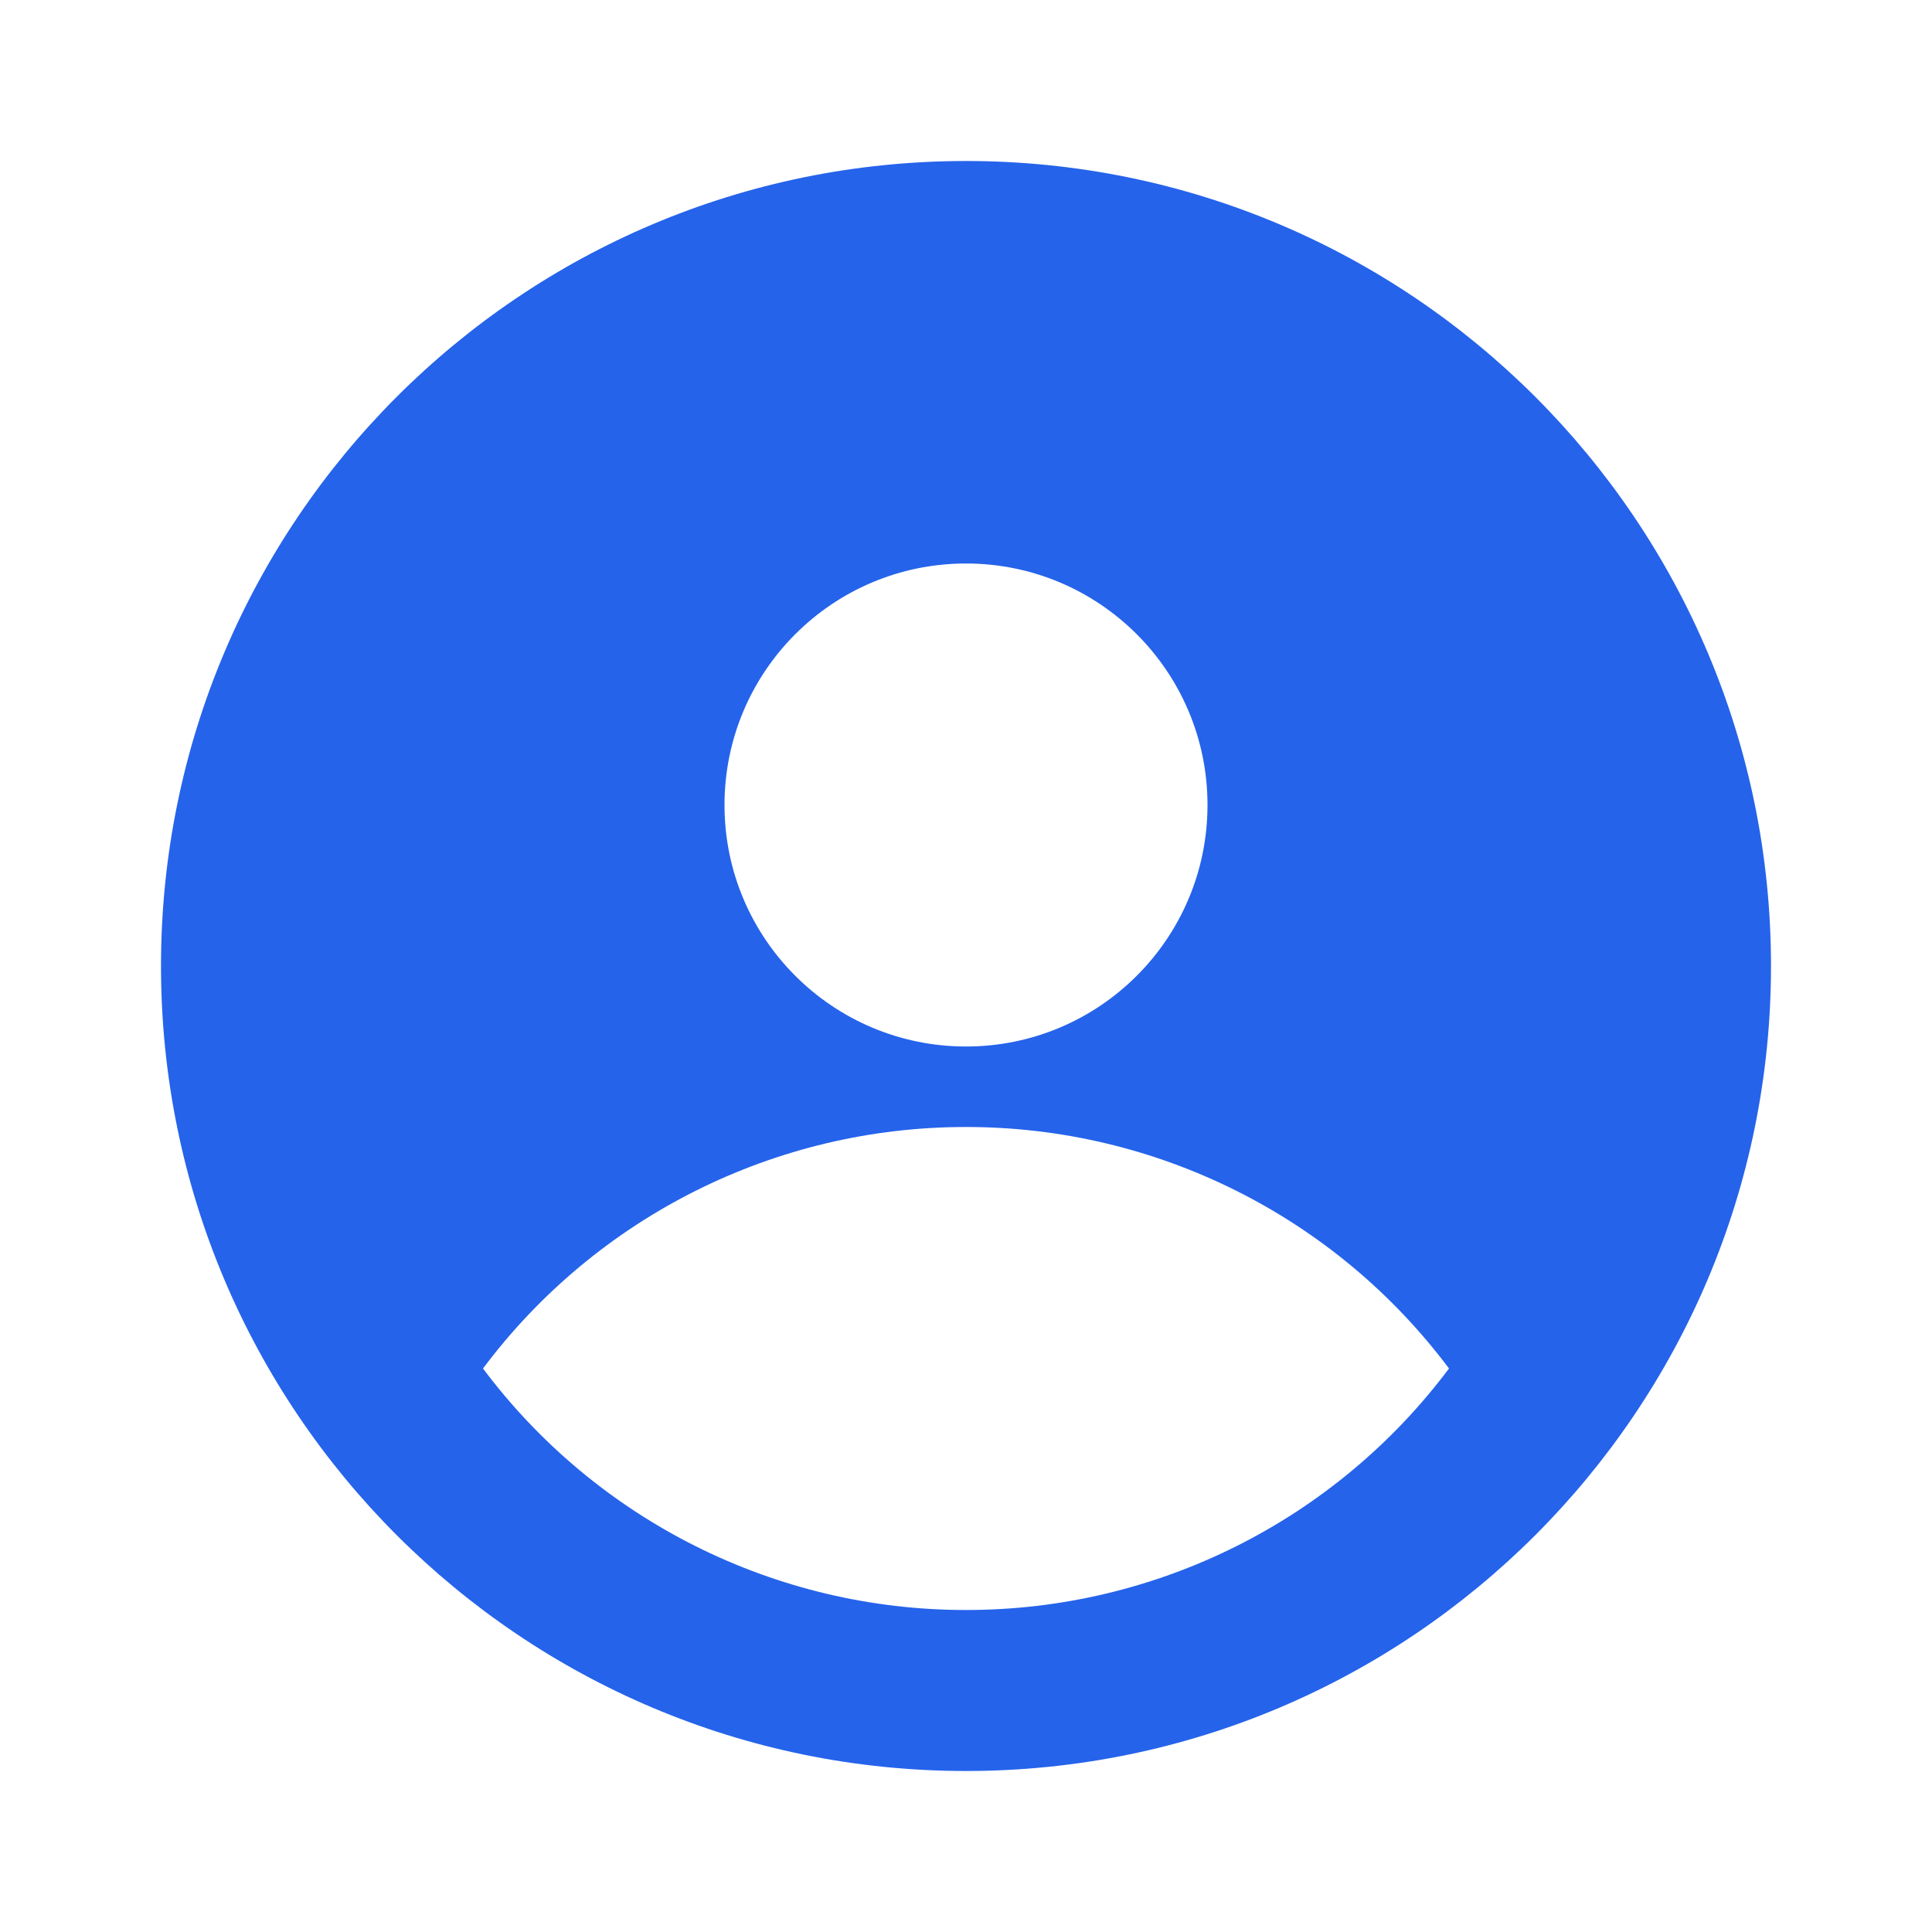
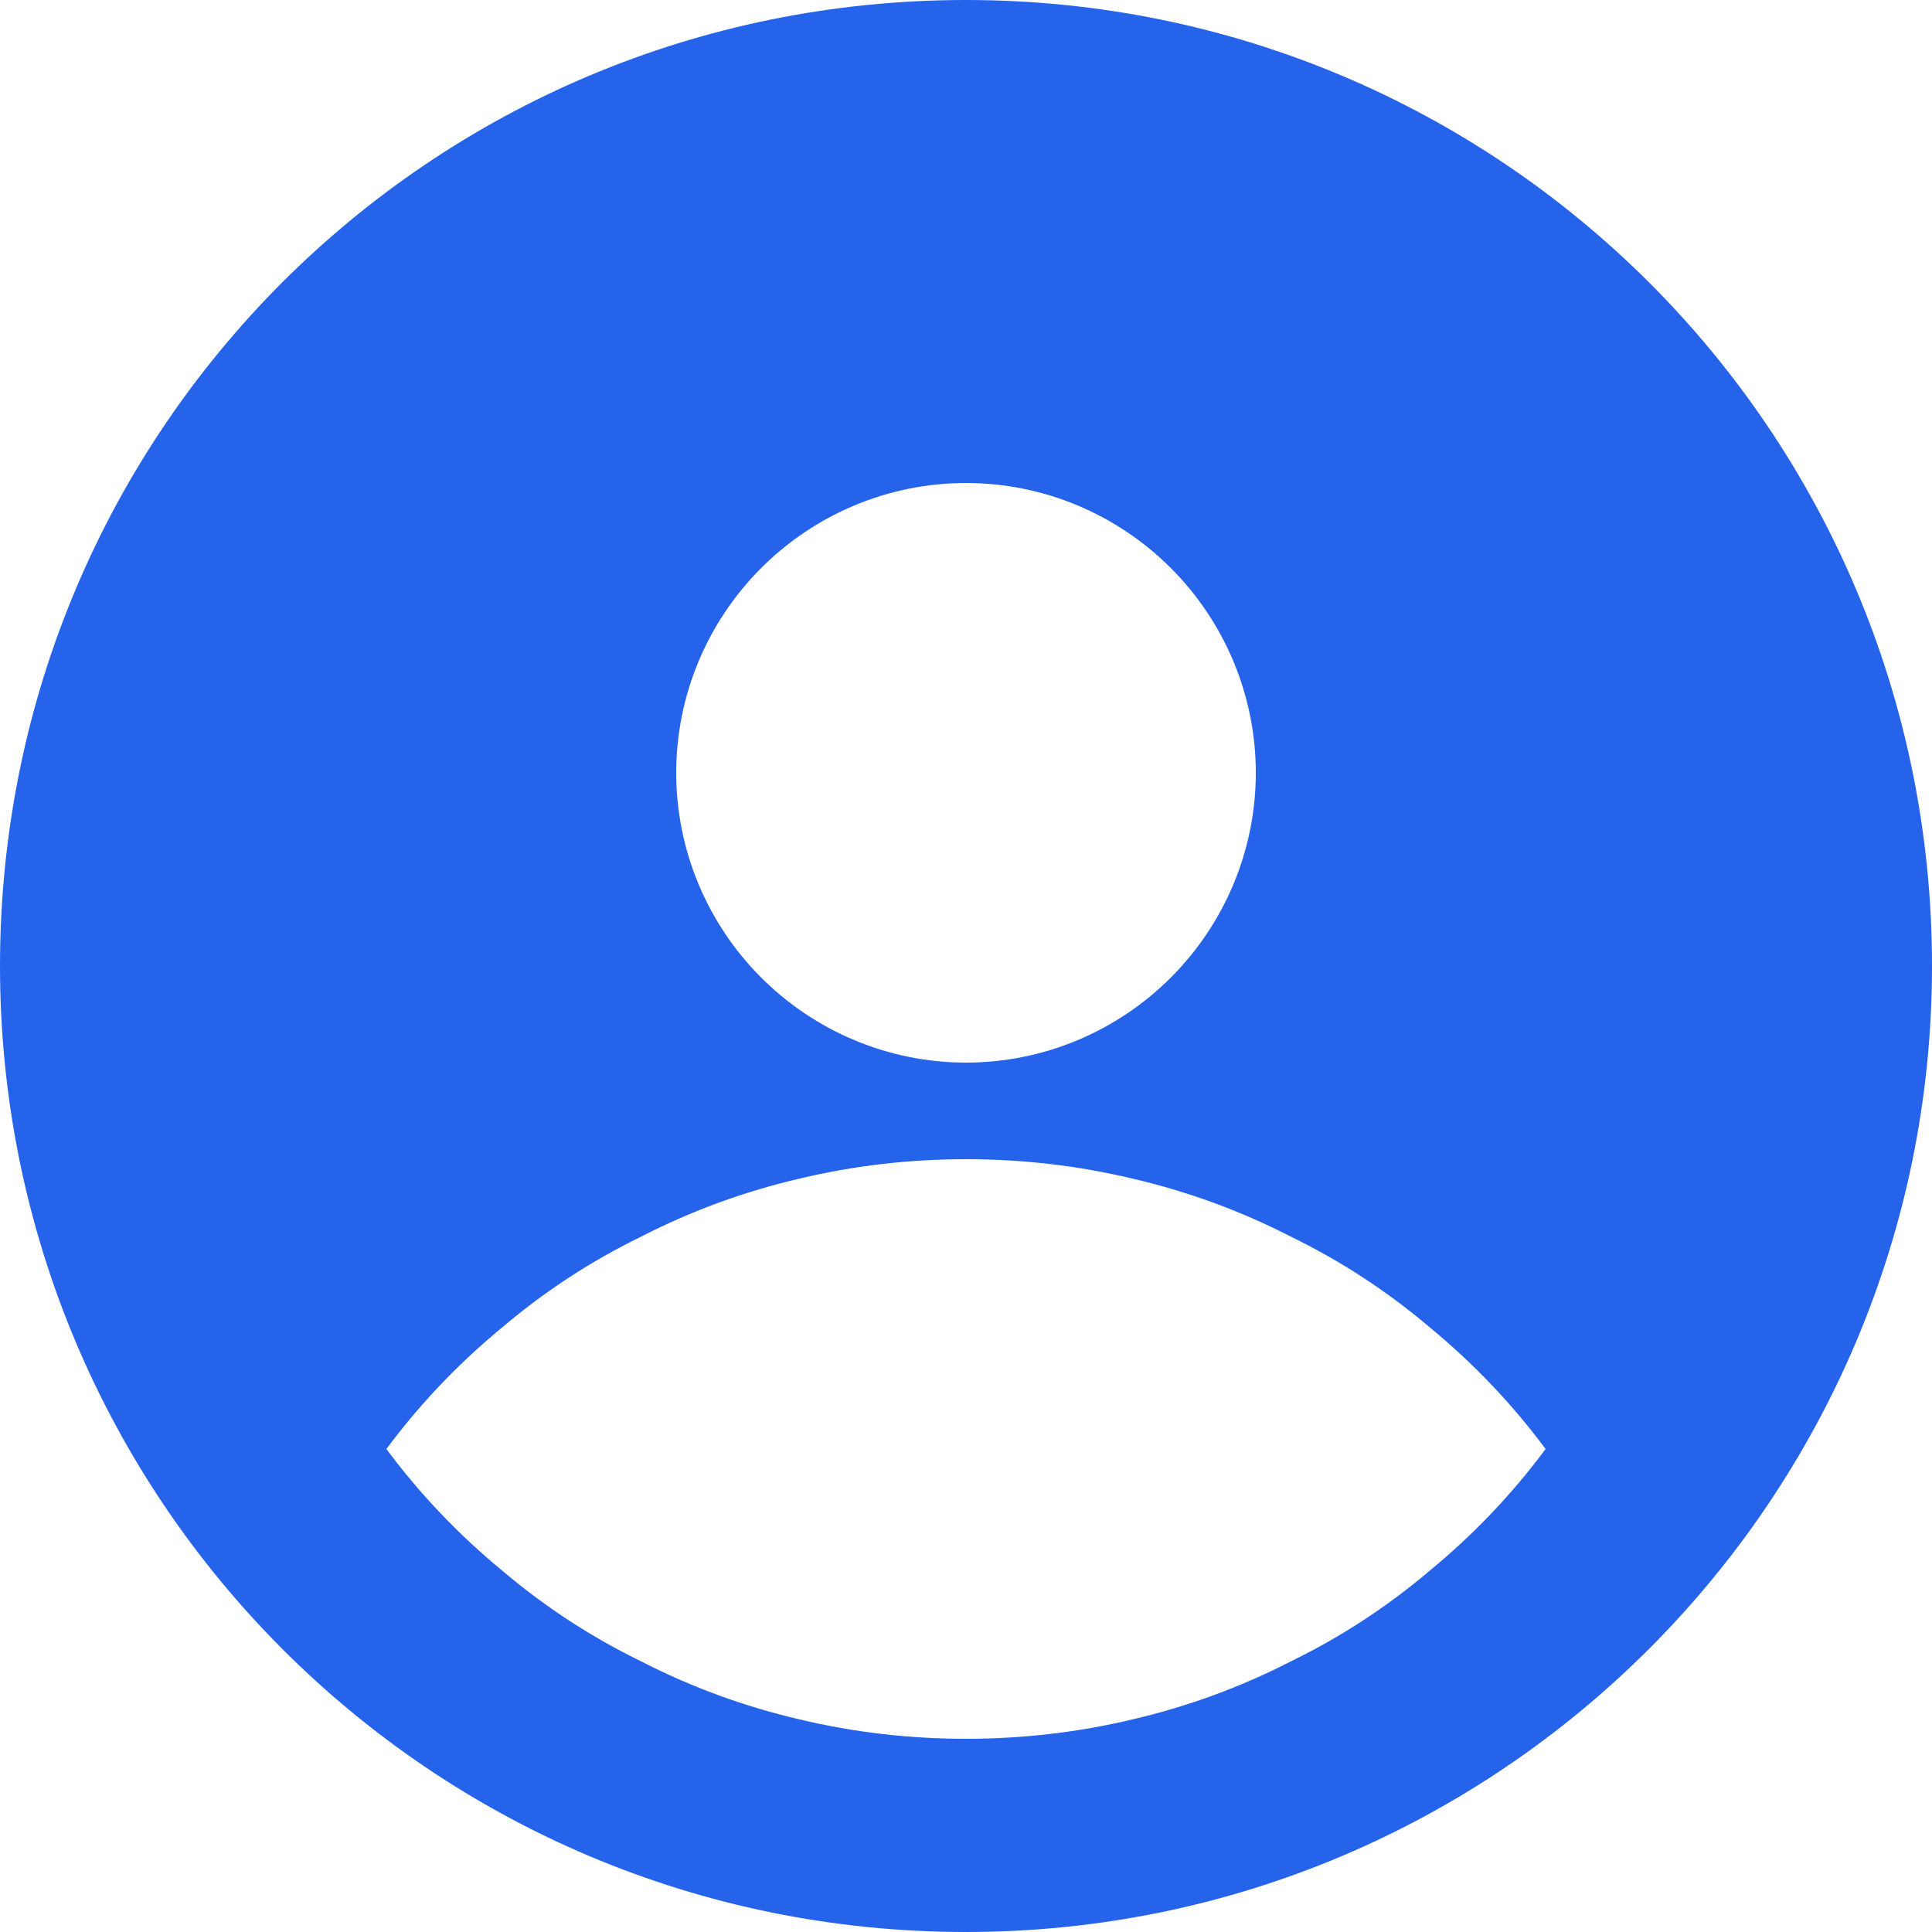
- <svg xmlns="http://www.w3.org/2000/svg" id="SvgjsSvg1011" width="288" height="288" version="1.1">
-   <defs id="SvgjsDefs1012" />
-   <g id="SvgjsG1013">
-     <svg fill="none" viewBox="0 0 24 24" width="288" height="288">
-       <path fill="#2563eb" fill-rule="evenodd" d="M12 22c5.523 0 10-4.477 10-10S17.523 2 12 2 2 6.477 2 12s4.477 10 10 10Zm3-12a3 3 0 1 1-6 0 3 3 0 0 1 6 0Zm-9 7a7.489 7.489 0 0 1 6-3 7.489 7.489 0 0 1 6 3 7.489 7.489 0 0 1-6 3 7.489 7.489 0 0 1-6-3Z" clip-rule="evenodd" class="color000 svgShape" />
-     </svg>
-   </g>
+ <svg xmlns="http://www.w3.org/2000/svg" version="1.2" viewBox="0 0 100 100" width="100" height="100">
+   <style>.a{fill:#2563eb}</style>
+   <path fill-rule="evenodd" class="a" d="m50 100c-27.7 0-50-22.4-50-50 0-27.7 22.3-50 50-50 27.6 0 50 22.3 50 50 0 27.6-22.4 50-50 50zm10.6-70.6c-2.8-2.8-6.6-4.4-10.6-4.4-4 0-7.8 1.6-10.6 4.4-2.8 2.8-4.4 6.6-4.4 10.6 0 4 1.6 7.8 4.4 10.6 2.8 2.8 6.6 4.4 10.6 4.4 4 0 7.8-1.6 10.6-4.4 2.8-2.8 4.4-6.6 4.4-10.6 0-4-1.6-7.8-4.4-10.6zm-34.6 51.9q3.3 2.8 7.2 4.7 3.9 2 8.2 3 4.2 1 8.6 1 4.4 0 8.6-1 4.3-1 8.2-3 3.9-1.9 7.2-4.7 3.4-2.8 6-6.3-2.6-3.5-6-6.3-3.3-2.8-7.2-4.7-3.9-2-8.2-3-4.2-1-8.6-1-4.4 0-8.6 1-4.3 1-8.2 3-3.9 1.9-7.2 4.7-3.4 2.8-6 6.3 2.6 3.5 6 6.3z" />
</svg>
